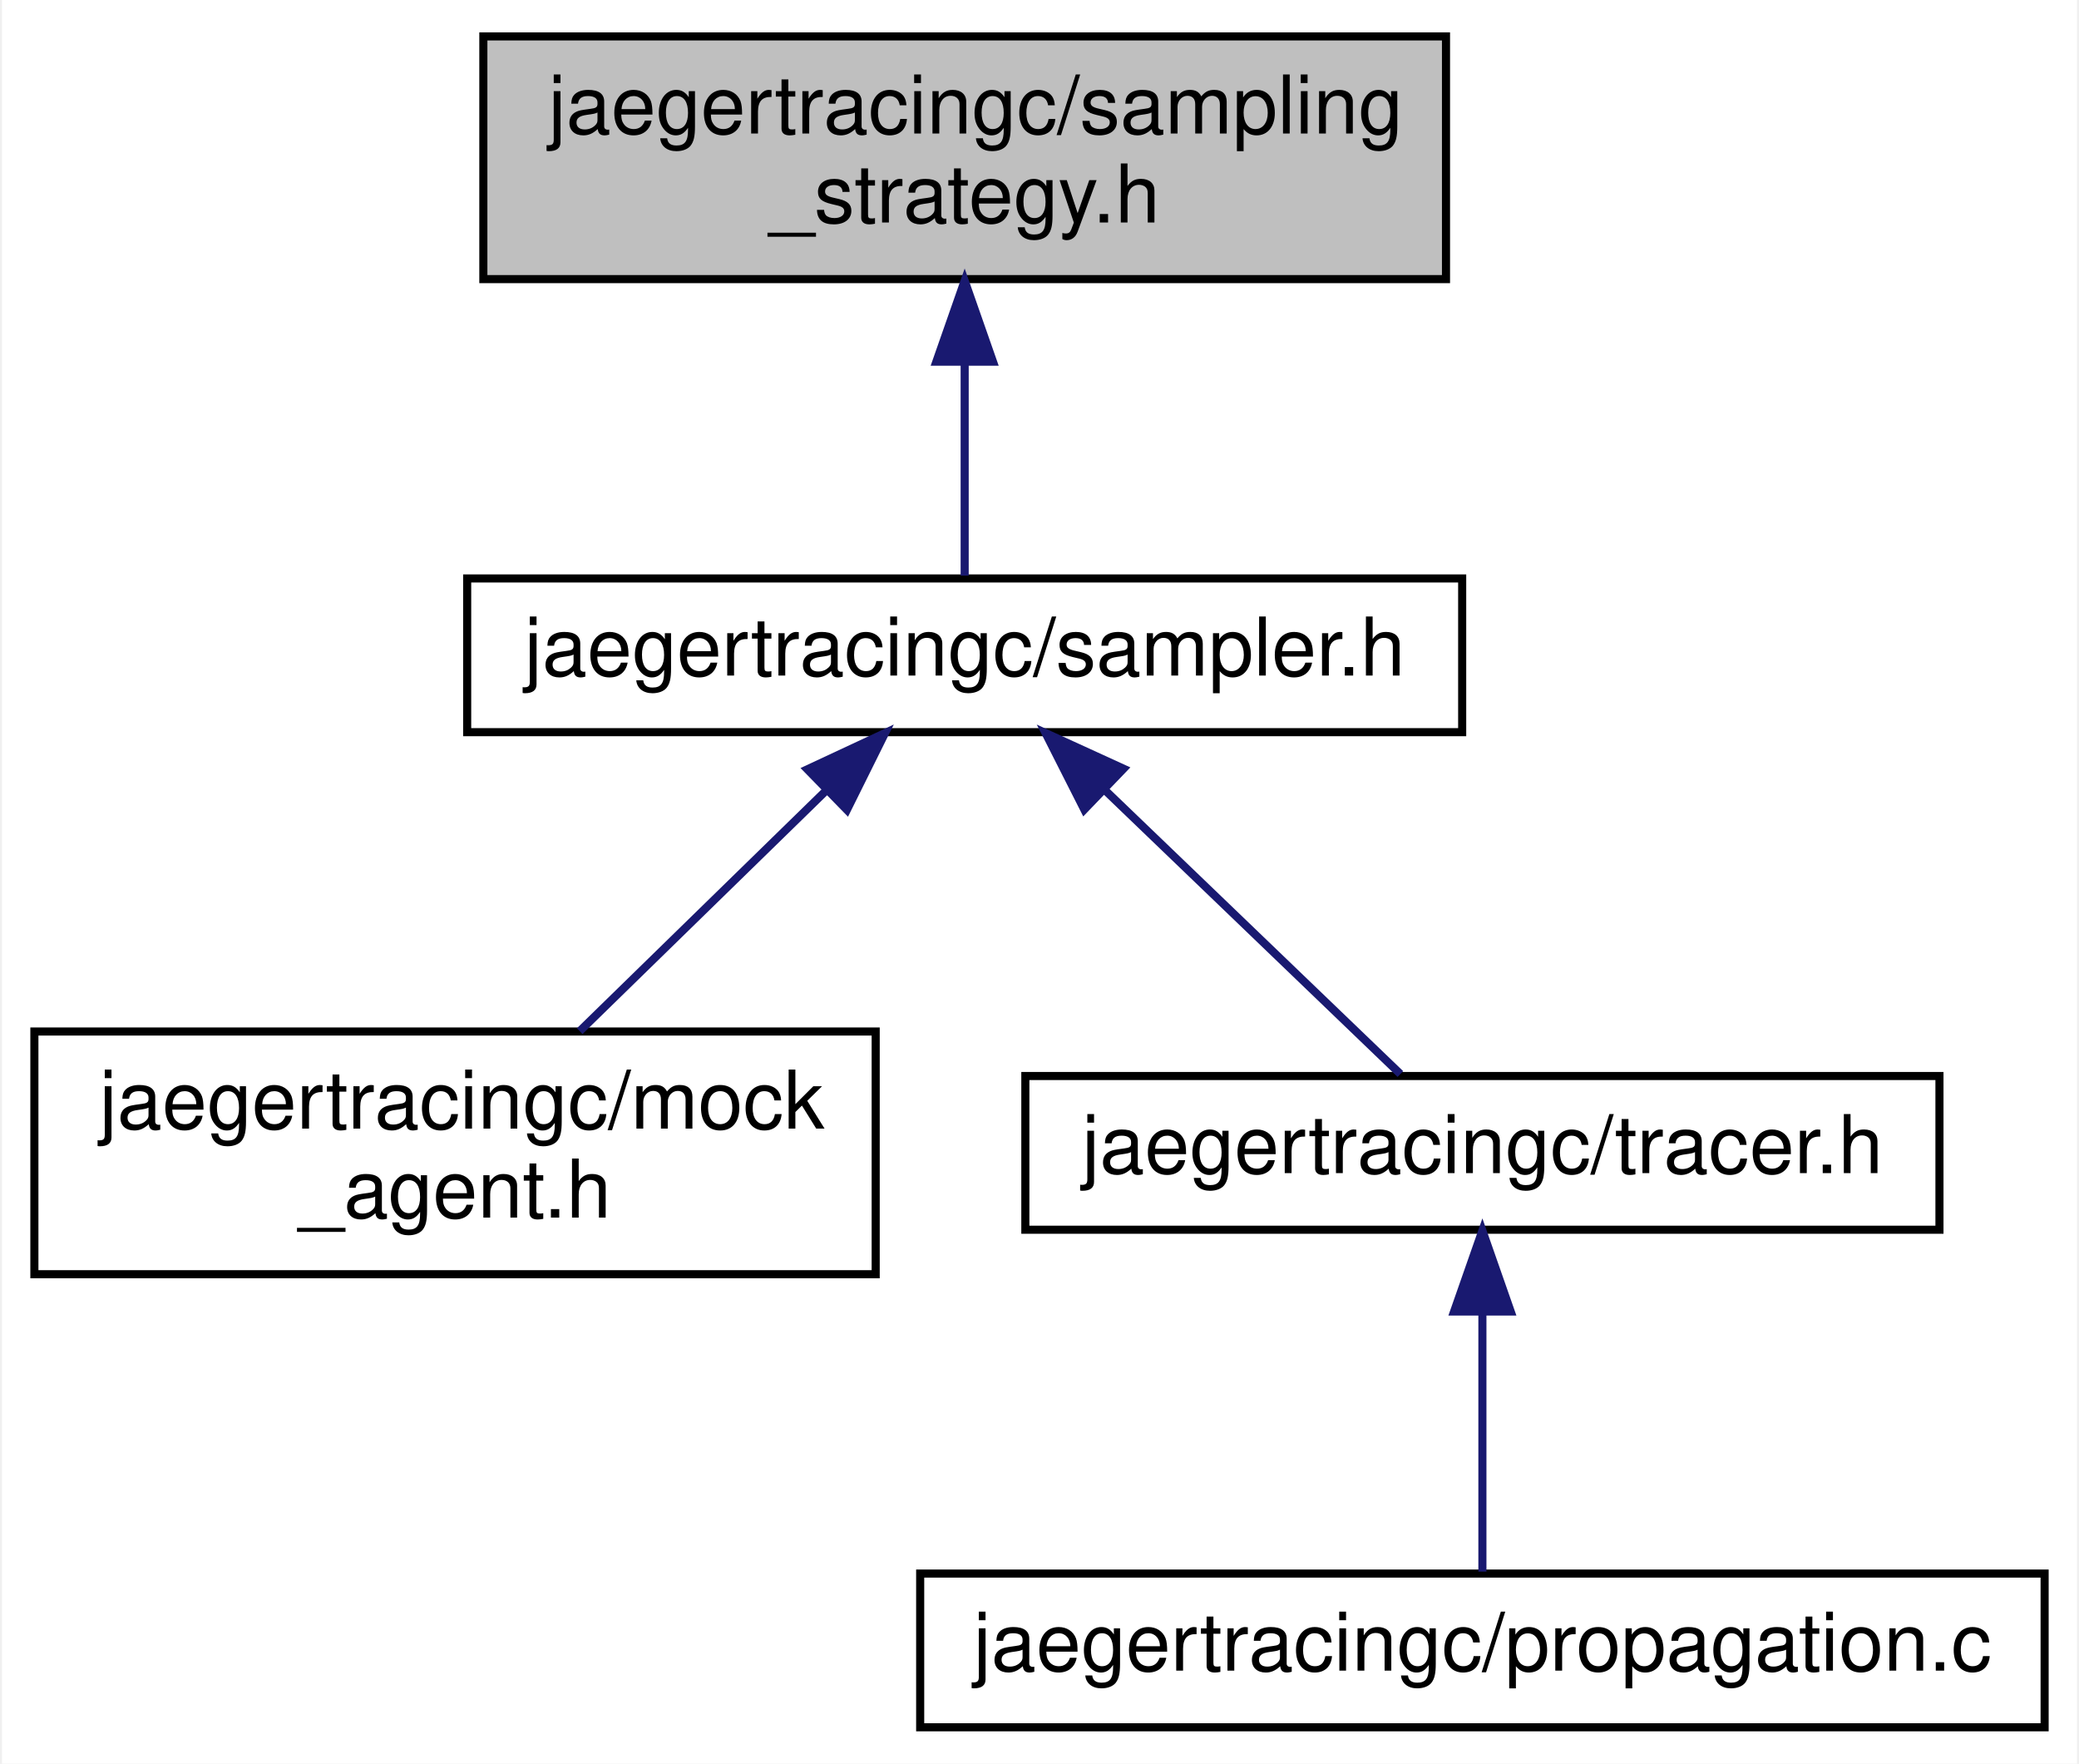
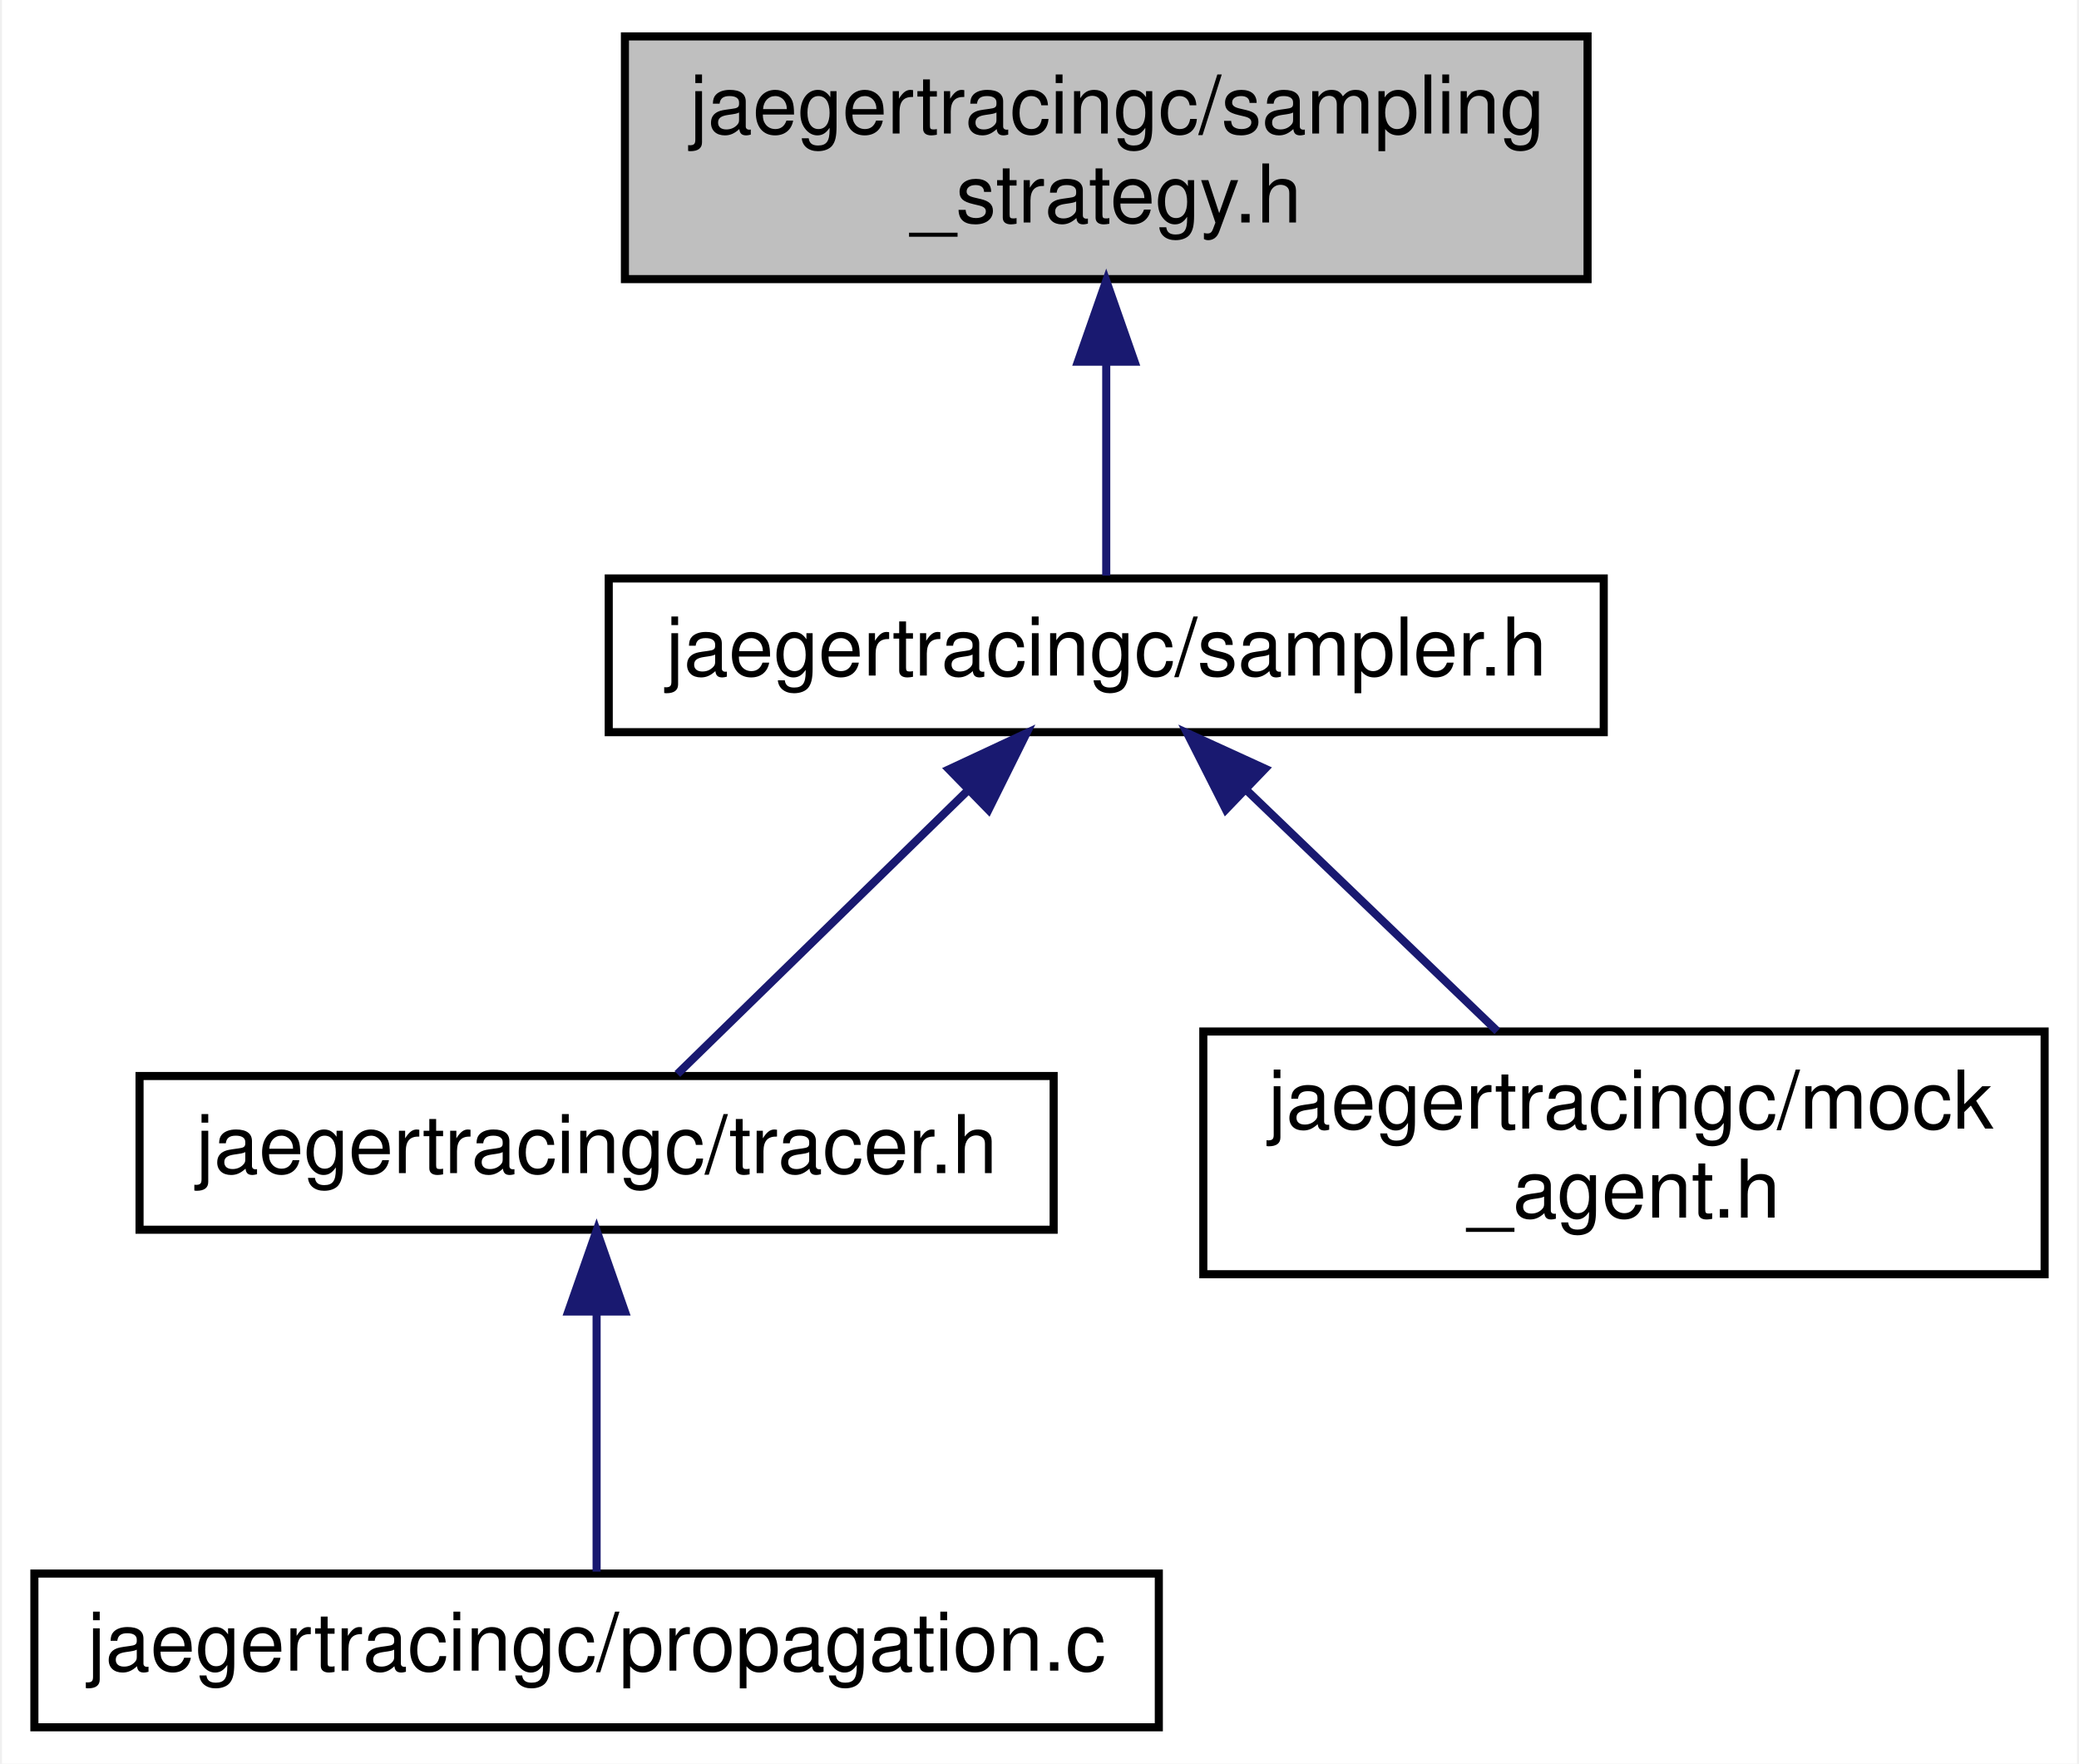
<svg xmlns="http://www.w3.org/2000/svg" xmlns:xlink="http://www.w3.org/1999/xlink" width="257pt" height="218pt" viewBox="0.00 0.00 256.50 218.00">
  <g id="graph0" class="graph" transform="scale(1 1) rotate(0) translate(4 214)">
    <polygon fill="#ffffff" stroke="transparent" points="-4,4 -4,-214 252.5,-214 252.5,4 -4,4" />
    <g id="node1" class="node">
-       <polygon fill="#bfbfbf" stroke="#000000" points="55.5,-179.5 55.5,-209.5 174.5,-209.5 174.5,-179.5 55.5,-179.5" />
-       <text text-anchor="start" x="63.5" y="-197.5" font-family="Helvetica,sans-Serif" font-size="10.00" fill="#000000">jaegertracingc/sampling</text>
-       <text text-anchor="middle" x="115" y="-186.5" font-family="Helvetica,sans-Serif" font-size="10.00" fill="#000000">_strategy.h</text>
+       <polygon fill="#bfbfbf" stroke="#000000" points="73,-179.5 73,-209.5 192,-209.5 192,-179.5 73,-179.5" />
+       <text text-anchor="start" x="81" y="-197.5" font-family="Helvetica,sans-Serif" font-size="10.00" fill="#000000">jaegertracingc/sampling</text>
+       <text text-anchor="middle" x="132.5" y="-186.5" font-family="Helvetica,sans-Serif" font-size="10.00" fill="#000000">_strategy.h</text>
    </g>
    <g id="node2" class="node">
      <g id="a_node2">
        <a xlink:href="sampler_8h.html" target="_top" xlink:title="Span sampler interface. ">
-           <polygon fill="#ffffff" stroke="#000000" points="53.5,-123.5 53.5,-142.5 176.5,-142.5 176.5,-123.5 53.5,-123.5" />
-           <text text-anchor="middle" x="115" y="-130.5" font-family="Helvetica,sans-Serif" font-size="10.00" fill="#000000">jaegertracingc/sampler.h</text>
+           <polygon fill="#ffffff" stroke="#000000" points="71,-123.5 71,-142.5 194,-142.5 194,-123.5 71,-123.5" />
+           <text text-anchor="middle" x="132.5" y="-130.5" font-family="Helvetica,sans-Serif" font-size="10.00" fill="#000000">jaegertracingc/sampler.h</text>
        </a>
      </g>
    </g>
    <g id="edge1" class="edge">
-       <path fill="none" stroke="#191970" d="M115,-169.285C115,-159.986 115,-149.988 115,-142.847" />
-       <polygon fill="#191970" stroke="#191970" points="111.5,-169.298 115,-179.298 118.5,-169.298 111.5,-169.298" />
+       <path fill="none" stroke="#191970" d="M132.5,-169.285C132.5,-159.986 132.5,-149.988 132.5,-142.847" />
+       <polygon fill="#191970" stroke="#191970" points="129,-169.298 132.5,-179.298 136,-169.298 129,-169.298" />
    </g>
    <g id="node3" class="node">
      <g id="a_node3">
-         <a xlink:href="mock__agent_8h.html" target="_top" xlink:title="Key value pair representation. ">
-           <polygon fill="#ffffff" stroke="#000000" points="0,-56.5 0,-86.5 104,-86.5 104,-56.5 0,-56.5" />
-           <text text-anchor="start" x="8" y="-74.5" font-family="Helvetica,sans-Serif" font-size="10.00" fill="#000000">jaegertracingc/mock</text>
-           <text text-anchor="middle" x="52" y="-63.5" font-family="Helvetica,sans-Serif" font-size="10.00" fill="#000000">_agent.h</text>
+         <a xlink:href="tracer_8h.html" target="_top" xlink:title="Tracer implementation. ">
+           <polygon fill="#ffffff" stroke="#000000" points="13,-62 13,-81 126,-81 126,-62 13,-62" />
+           <text text-anchor="middle" x="69.5" y="-69" font-family="Helvetica,sans-Serif" font-size="10.00" fill="#000000">jaegertracingc/tracer.h</text>
        </a>
      </g>
    </g>
    <g id="edge2" class="edge">
-       <path fill="none" stroke="#191970" d="M97.801,-116.21C88.305,-106.94 76.608,-95.522 67.412,-86.545" />
-       <polygon fill="#191970" stroke="#191970" points="95.556,-118.91 105.156,-123.391 100.445,-113.901 95.556,-118.91" />
+       <path fill="none" stroke="#191970" d="M115.316,-116.225C103.82,-105.003 89.092,-90.626 79.483,-81.245" />
+       <polygon fill="#191970" stroke="#191970" points="113.056,-118.91 122.656,-123.391 117.945,-113.901 113.056,-118.91" />
+     </g>
+     <g id="node5" class="node">
+       <g id="a_node5">
+         <a xlink:href="mock__agent_8h.html" target="_top" xlink:title="Key value pair representation. ">
+           <polygon fill="#ffffff" stroke="#000000" points="144.5,-56.5 144.5,-86.5 248.5,-86.5 248.5,-56.5 144.5,-56.5" />
+           <text text-anchor="start" x="152.5" y="-74.5" font-family="Helvetica,sans-Serif" font-size="10.00" fill="#000000">jaegertracingc/mock</text>
+           <text text-anchor="middle" x="196.5" y="-63.5" font-family="Helvetica,sans-Serif" font-size="10.00" fill="#000000">_agent.h</text>
+         </a>
+       </g>
+     </g>
+     <g id="edge4" class="edge">
+       <path fill="none" stroke="#191970" d="M149.972,-116.21C159.619,-106.94 171.502,-95.522 180.844,-86.545" />
+       <polygon fill="#191970" stroke="#191970" points="147.285,-113.938 142.5,-123.391 152.136,-118.985 147.285,-113.938" />
    </g>
    <g id="node4" class="node">
      <g id="a_node4">
-         <a xlink:href="tracer_8h.html" target="_top" xlink:title="Tracer implementation. ">
-           <polygon fill="#ffffff" stroke="#000000" points="122.5,-62 122.5,-81 235.5,-81 235.5,-62 122.5,-62" />
-           <text text-anchor="middle" x="179" y="-69" font-family="Helvetica,sans-Serif" font-size="10.00" fill="#000000">jaegertracingc/tracer.h</text>
+         <a xlink:href="propagation_8c.html" target="_top" xlink:title="Trace ID representation. ">
+           <polygon fill="#ffffff" stroke="#000000" points="0,-.5 0,-19.5 139,-19.5 139,-.5 0,-.5" />
+           <text text-anchor="middle" x="69.5" y="-7.5" font-family="Helvetica,sans-Serif" font-size="10.00" fill="#000000">jaegertracingc/propagation.c</text>
        </a>
      </g>
    </g>
    <g id="edge3" class="edge">
-       <path fill="none" stroke="#191970" d="M132.457,-116.225C144.135,-105.003 159.097,-90.626 168.859,-81.245" />
-       <polygon fill="#191970" stroke="#191970" points="129.785,-113.938 125,-123.391 134.636,-118.985 129.785,-113.938" />
-     </g>
-     <g id="node5" class="node">
-       <g id="a_node5">
-         <a xlink:href="propagation_8c.html" target="_top" xlink:title="Trace ID representation. ">
-           <polygon fill="#ffffff" stroke="#000000" points="109.5,-.5 109.5,-19.5 248.5,-19.5 248.5,-.5 109.5,-.5" />
-           <text text-anchor="middle" x="179" y="-7.5" font-family="Helvetica,sans-Serif" font-size="10.00" fill="#000000">jaegertracingc/propagation.c</text>
-         </a>
-       </g>
-     </g>
-     <g id="edge4" class="edge">
-       <path fill="none" stroke="#191970" d="M179,-51.746C179,-41.052 179,-28.314 179,-19.745" />
-       <polygon fill="#191970" stroke="#191970" points="175.5,-51.891 179,-61.891 182.5,-51.891 175.5,-51.891" />
+       <path fill="none" stroke="#191970" d="M69.5,-51.746C69.5,-41.052 69.5,-28.314 69.5,-19.745" />
+       <polygon fill="#191970" stroke="#191970" points="66,-51.891 69.5,-61.891 73,-51.891 66,-51.891" />
    </g>
  </g>
</svg>
